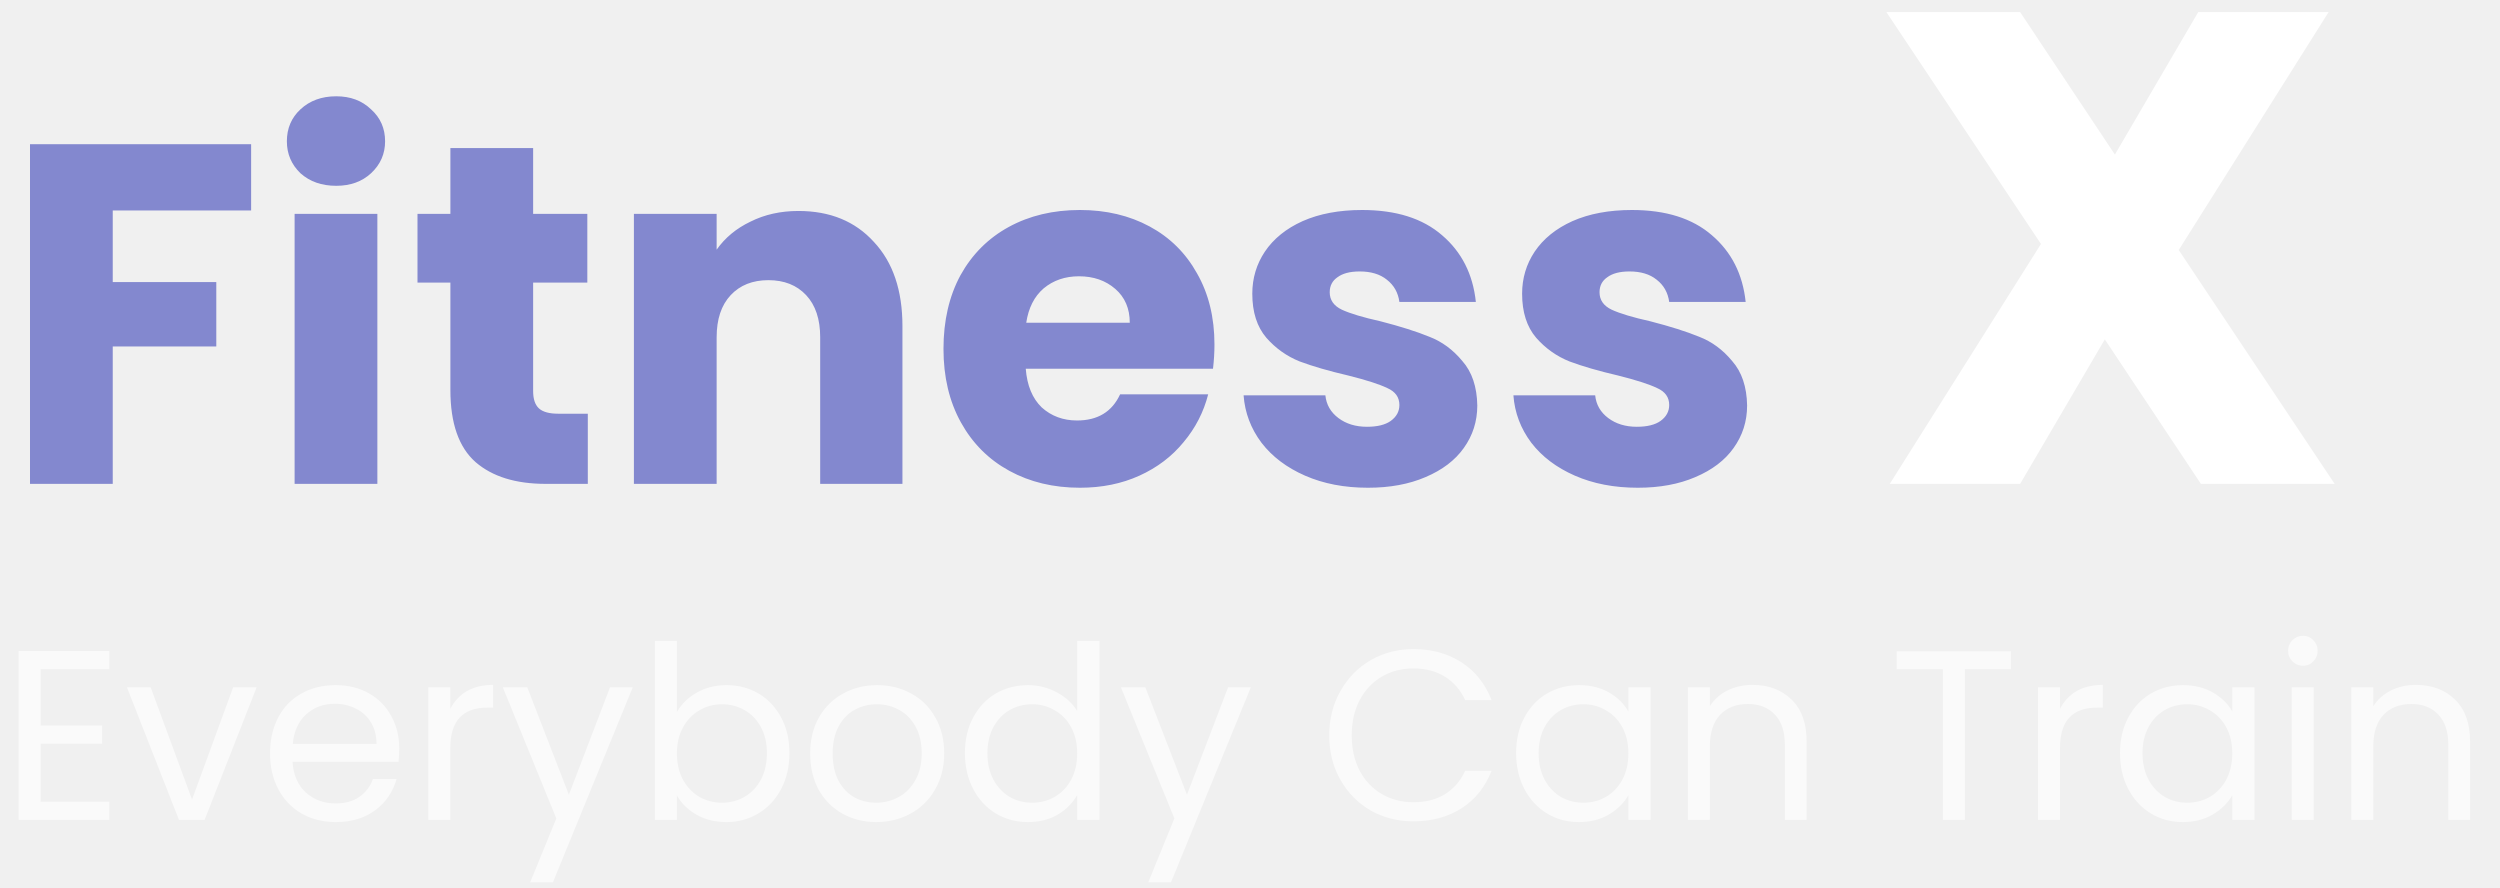
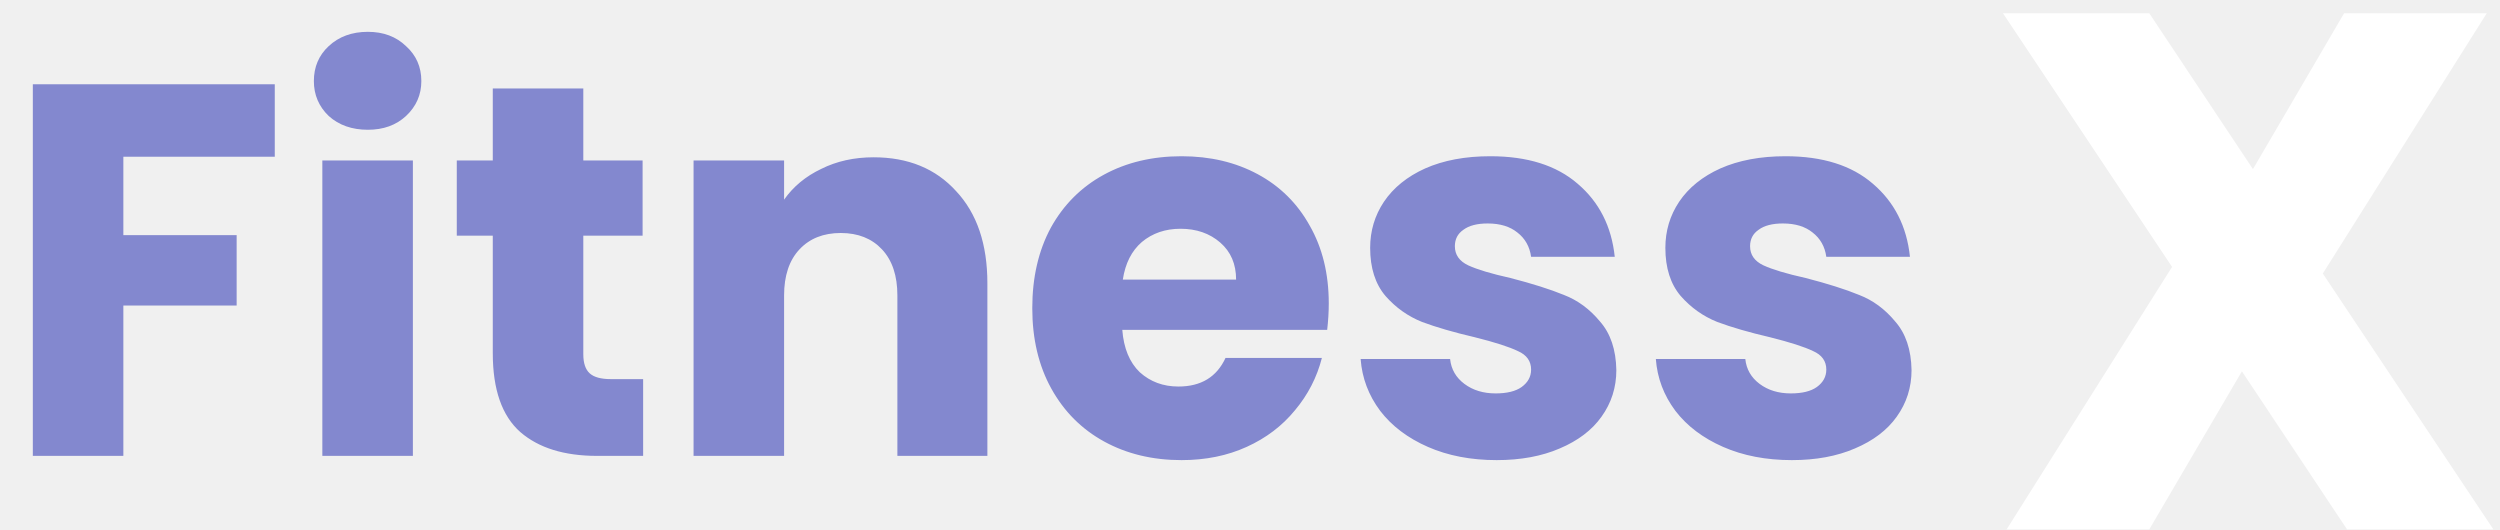
- <svg xmlns="http://www.w3.org/2000/svg" width="186" height="66" viewBox="0 0 186 66" fill="none">
-   <path d="M3.024 49.786V53.98H7.596V55.33H3.024V59.65H8.136V61H1.386V48.436H8.136V49.786H3.024ZM14.287 59.488L17.346 51.136H19.093L15.223 61H13.315L9.445 51.136H11.209L14.287 59.488ZM29.704 55.69C29.704 56.002 29.686 56.332 29.65 56.68H21.766C21.826 57.652 22.156 58.414 22.756 58.966C23.368 59.506 24.106 59.776 24.97 59.776C25.678 59.776 26.266 59.614 26.734 59.29C27.214 58.954 27.55 58.51 27.742 57.958H29.506C29.242 58.906 28.714 59.68 27.922 60.28C27.13 60.868 26.146 61.162 24.97 61.162C24.034 61.162 23.194 60.952 22.45 60.532C21.718 60.112 21.142 59.518 20.722 58.75C20.302 57.97 20.092 57.07 20.092 56.05C20.092 55.03 20.296 54.136 20.704 53.368C21.112 52.6 21.682 52.012 22.414 51.604C23.158 51.184 24.01 50.974 24.97 50.974C25.906 50.974 26.734 51.178 27.454 51.586C28.174 51.994 28.726 52.558 29.11 53.278C29.506 53.986 29.704 54.79 29.704 55.69ZM28.012 55.348C28.012 54.724 27.874 54.19 27.598 53.746C27.322 53.29 26.944 52.948 26.464 52.72C25.996 52.48 25.474 52.36 24.898 52.36C24.07 52.36 23.362 52.624 22.774 53.152C22.198 53.68 21.868 54.412 21.784 55.348H28.012ZM33.505 52.738C33.792 52.174 34.2 51.736 34.728 51.424C35.269 51.112 35.922 50.956 36.691 50.956V52.648H36.258C34.422 52.648 33.505 53.644 33.505 55.636V61H31.866V51.136H33.505V52.738ZM47.077 51.136L41.137 65.644H39.445L41.389 60.892L37.411 51.136H39.229L42.325 59.128L45.385 51.136H47.077ZM50.362 52.972C50.698 52.384 51.19 51.904 51.838 51.532C52.486 51.16 53.224 50.974 54.052 50.974C54.94 50.974 55.738 51.184 56.446 51.604C57.154 52.024 57.712 52.618 58.12 53.386C58.528 54.142 58.732 55.024 58.732 56.032C58.732 57.028 58.528 57.916 58.12 58.696C57.712 59.476 57.148 60.082 56.428 60.514C55.72 60.946 54.928 61.162 54.052 61.162C53.2 61.162 52.45 60.976 51.802 60.604C51.166 60.232 50.686 59.758 50.362 59.182V61H48.724V47.68H50.362V52.972ZM57.058 56.032C57.058 55.288 56.908 54.64 56.608 54.088C56.308 53.536 55.9 53.116 55.384 52.828C54.88 52.54 54.322 52.396 53.71 52.396C53.11 52.396 52.552 52.546 52.036 52.846C51.532 53.134 51.124 53.56 50.812 54.124C50.512 54.676 50.362 55.318 50.362 56.05C50.362 56.794 50.512 57.448 50.812 58.012C51.124 58.564 51.532 58.99 52.036 59.29C52.552 59.578 53.11 59.722 53.71 59.722C54.322 59.722 54.88 59.578 55.384 59.29C55.9 58.99 56.308 58.564 56.608 58.012C56.908 57.448 57.058 56.788 57.058 56.032ZM65.19 61.162C64.266 61.162 63.426 60.952 62.67 60.532C61.926 60.112 61.338 59.518 60.906 58.75C60.486 57.97 60.276 57.07 60.276 56.05C60.276 55.042 60.492 54.154 60.924 53.386C61.368 52.606 61.968 52.012 62.724 51.604C63.48 51.184 64.326 50.974 65.262 50.974C66.198 50.974 67.044 51.184 67.8 51.604C68.556 52.012 69.15 52.6 69.582 53.368C70.026 54.136 70.248 55.03 70.248 56.05C70.248 57.07 70.02 57.97 69.564 58.75C69.12 59.518 68.514 60.112 67.746 60.532C66.978 60.952 66.126 61.162 65.19 61.162ZM65.19 59.722C65.778 59.722 66.33 59.584 66.846 59.308C67.362 59.032 67.776 58.618 68.088 58.066C68.412 57.514 68.574 56.842 68.574 56.05C68.574 55.258 68.418 54.586 68.106 54.034C67.794 53.482 67.386 53.074 66.882 52.81C66.378 52.534 65.832 52.396 65.244 52.396C64.644 52.396 64.092 52.534 63.588 52.81C63.096 53.074 62.7 53.482 62.4 54.034C62.1 54.586 61.95 55.258 61.95 56.05C61.95 56.854 62.094 57.532 62.382 58.084C62.682 58.636 63.078 59.05 63.57 59.326C64.062 59.59 64.602 59.722 65.19 59.722ZM71.79 56.032C71.79 55.024 71.994 54.142 72.402 53.386C72.81 52.618 73.368 52.024 74.076 51.604C74.796 51.184 75.6 50.974 76.488 50.974C77.256 50.974 77.97 51.154 78.63 51.514C79.29 51.862 79.794 52.324 80.142 52.9V47.68H81.798V61H80.142V59.146C79.818 59.734 79.338 60.22 78.702 60.604C78.066 60.976 77.322 61.162 76.47 61.162C75.594 61.162 74.796 60.946 74.076 60.514C73.368 60.082 72.81 59.476 72.402 58.696C71.994 57.916 71.79 57.028 71.79 56.032ZM80.142 56.05C80.142 55.306 79.992 54.658 79.692 54.106C79.392 53.554 78.984 53.134 78.468 52.846C77.964 52.546 77.406 52.396 76.794 52.396C76.182 52.396 75.624 52.54 75.12 52.828C74.616 53.116 74.214 53.536 73.914 54.088C73.614 54.64 73.464 55.288 73.464 56.032C73.464 56.788 73.614 57.448 73.914 58.012C74.214 58.564 74.616 58.99 75.12 59.29C75.624 59.578 76.182 59.722 76.794 59.722C77.406 59.722 77.964 59.578 78.468 59.29C78.984 58.99 79.392 58.564 79.692 58.012C79.992 57.448 80.142 56.794 80.142 56.05ZM93.062 51.136L87.122 65.644H85.43L87.374 60.892L83.396 51.136H85.214L88.31 59.128L91.37 51.136H93.062ZM98.895 54.718C98.895 53.494 99.171 52.396 99.723 51.424C100.275 50.44 101.025 49.672 101.973 49.12C102.933 48.568 103.995 48.292 105.159 48.292C106.527 48.292 107.721 48.622 108.741 49.282C109.761 49.942 110.505 50.878 110.973 52.09H109.011C108.663 51.334 108.159 50.752 107.499 50.344C106.851 49.936 106.071 49.732 105.159 49.732C104.283 49.732 103.497 49.936 102.801 50.344C102.105 50.752 101.559 51.334 101.163 52.09C100.767 52.834 100.569 53.71 100.569 54.718C100.569 55.714 100.767 56.59 101.163 57.346C101.559 58.09 102.105 58.666 102.801 59.074C103.497 59.482 104.283 59.686 105.159 59.686C106.071 59.686 106.851 59.488 107.499 59.092C108.159 58.684 108.663 58.102 109.011 57.346H110.973C110.505 58.546 109.761 59.476 108.741 60.136C107.721 60.784 106.527 61.108 105.159 61.108C103.995 61.108 102.933 60.838 101.973 60.298C101.025 59.746 100.275 58.984 99.723 58.012C99.171 57.04 98.895 55.942 98.895 54.718ZM112.799 56.032C112.799 55.024 113.003 54.142 113.411 53.386C113.819 52.618 114.377 52.024 115.085 51.604C115.805 51.184 116.603 50.974 117.479 50.974C118.343 50.974 119.093 51.16 119.729 51.532C120.365 51.904 120.839 52.372 121.151 52.936V51.136H122.807V61H121.151V59.164C120.827 59.74 120.341 60.22 119.693 60.604C119.057 60.976 118.313 61.162 117.461 61.162C116.585 61.162 115.793 60.946 115.085 60.514C114.377 60.082 113.819 59.476 113.411 58.696C113.003 57.916 112.799 57.028 112.799 56.032ZM121.151 56.05C121.151 55.306 121.001 54.658 120.701 54.106C120.401 53.554 119.993 53.134 119.477 52.846C118.973 52.546 118.415 52.396 117.803 52.396C117.191 52.396 116.633 52.54 116.129 52.828C115.625 53.116 115.223 53.536 114.923 54.088C114.623 54.64 114.473 55.288 114.473 56.032C114.473 56.788 114.623 57.448 114.923 58.012C115.223 58.564 115.625 58.99 116.129 59.29C116.633 59.578 117.191 59.722 117.803 59.722C118.415 59.722 118.973 59.578 119.477 59.29C119.993 58.99 120.401 58.564 120.701 58.012C121.001 57.448 121.151 56.794 121.151 56.05ZM130.381 50.956C131.581 50.956 132.553 51.322 133.297 52.054C134.041 52.774 134.413 53.818 134.413 55.186V61H132.793V55.42C132.793 54.436 132.547 53.686 132.055 53.17C131.563 52.642 130.891 52.378 130.039 52.378C129.175 52.378 128.485 52.648 127.969 53.188C127.465 53.728 127.213 54.514 127.213 55.546V61H125.575V51.136H127.213V52.54C127.537 52.036 127.975 51.646 128.527 51.37C129.091 51.094 129.709 50.956 130.381 50.956ZM149.61 48.454V49.786H146.19V61H144.552V49.786H141.114V48.454H149.61ZM153.264 52.738C153.552 52.174 153.96 51.736 154.488 51.424C155.028 51.112 155.682 50.956 156.45 50.956V52.648H156.018C154.182 52.648 153.264 53.644 153.264 55.636V61H151.626V51.136H153.264V52.738ZM157.729 56.032C157.729 55.024 157.933 54.142 158.341 53.386C158.749 52.618 159.307 52.024 160.015 51.604C160.735 51.184 161.533 50.974 162.409 50.974C163.273 50.974 164.023 51.16 164.659 51.532C165.295 51.904 165.769 52.372 166.081 52.936V51.136H167.737V61H166.081V59.164C165.757 59.74 165.271 60.22 164.623 60.604C163.987 60.976 163.243 61.162 162.391 61.162C161.515 61.162 160.723 60.946 160.015 60.514C159.307 60.082 158.749 59.476 158.341 58.696C157.933 57.916 157.729 57.028 157.729 56.032ZM166.081 56.05C166.081 55.306 165.931 54.658 165.631 54.106C165.331 53.554 164.923 53.134 164.407 52.846C163.903 52.546 163.345 52.396 162.733 52.396C162.121 52.396 161.563 52.54 161.059 52.828C160.555 53.116 160.153 53.536 159.853 54.088C159.553 54.64 159.403 55.288 159.403 56.032C159.403 56.788 159.553 57.448 159.853 58.012C160.153 58.564 160.555 58.99 161.059 59.29C161.563 59.578 162.121 59.722 162.733 59.722C163.345 59.722 163.903 59.578 164.407 59.29C164.923 58.99 165.331 58.564 165.631 58.012C165.931 57.448 166.081 56.794 166.081 56.05ZM171.351 49.534C171.039 49.534 170.775 49.426 170.559 49.21C170.343 48.994 170.235 48.73 170.235 48.418C170.235 48.106 170.343 47.842 170.559 47.626C170.775 47.41 171.039 47.302 171.351 47.302C171.651 47.302 171.903 47.41 172.107 47.626C172.323 47.842 172.431 48.106 172.431 48.418C172.431 48.73 172.323 48.994 172.107 49.21C171.903 49.426 171.651 49.534 171.351 49.534ZM172.143 51.136V61H170.505V51.136H172.143ZM179.741 50.956C180.941 50.956 181.913 51.322 182.657 52.054C183.401 52.774 183.773 53.818 183.773 55.186V61H182.153V55.42C182.153 54.436 181.907 53.686 181.415 53.17C180.923 52.642 180.251 52.378 179.399 52.378C178.535 52.378 177.845 52.648 177.329 53.188C176.825 53.728 176.573 54.514 176.573 55.546V61H174.935V51.136H176.573V52.54C176.897 52.036 177.335 51.646 177.887 51.37C178.451 51.094 179.069 50.956 179.741 50.956Z" fill="#FAFAFA" />
-   <path d="M18.684 10.728V15.66H8.388V20.988H16.092V25.776H8.388V36H2.232V10.728H18.684ZM25.015 13.824C23.936 13.824 23.047 13.512 22.352 12.888C21.68 12.24 21.343 11.448 21.343 10.512C21.343 9.552 21.68 8.76 22.352 8.136C23.047 7.488 23.936 7.164 25.015 7.164C26.072 7.164 26.936 7.488 27.608 8.136C28.303 8.76 28.651 9.552 28.651 10.512C28.651 11.448 28.303 12.24 27.608 12.888C26.936 13.512 26.072 13.824 25.015 13.824ZM28.076 15.912V36H21.919V15.912H28.076ZM43.733 30.78V36H40.601C38.369 36 36.629 35.46 35.381 34.38C34.133 33.276 33.509 31.488 33.509 29.016V21.024H31.061V15.912H33.509V11.016H39.665V15.912H43.697V21.024H39.665V29.088C39.665 29.688 39.809 30.12 40.097 30.384C40.385 30.648 40.865 30.78 41.537 30.78H43.733ZM59.402 15.696C61.754 15.696 63.626 16.464 65.018 18C66.434 19.512 67.142 21.6 67.142 24.264V36H61.022V25.092C61.022 23.748 60.674 22.704 59.978 21.96C59.282 21.216 58.346 20.844 57.17 20.844C55.994 20.844 55.058 21.216 54.362 21.96C53.666 22.704 53.318 23.748 53.318 25.092V36H47.162V15.912H53.318V18.576C53.942 17.688 54.782 16.992 55.838 16.488C56.894 15.96 58.082 15.696 59.402 15.696ZM90.356 25.632C90.356 26.208 90.32 26.808 90.248 27.432H76.316C76.412 28.68 76.808 29.64 77.504 30.312C78.224 30.96 79.1 31.284 80.132 31.284C81.668 31.284 82.736 30.636 83.335 29.34H89.888C89.552 30.66 88.939 31.848 88.052 32.904C87.188 33.96 86.096 34.788 84.775 35.388C83.456 35.988 81.98 36.288 80.347 36.288C78.379 36.288 76.627 35.868 75.091 35.028C73.555 34.188 72.356 32.988 71.492 31.428C70.627 29.868 70.195 28.044 70.195 25.956C70.195 23.868 70.615 22.044 71.456 20.484C72.32 18.924 73.519 17.724 75.055 16.884C76.591 16.044 78.356 15.624 80.347 15.624C82.291 15.624 84.019 16.032 85.531 16.848C87.043 17.664 88.219 18.828 89.059 20.34C89.924 21.852 90.356 23.616 90.356 25.632ZM84.055 24.012C84.055 22.956 83.695 22.116 82.975 21.492C82.255 20.868 81.356 20.556 80.275 20.556C79.243 20.556 78.368 20.856 77.647 21.456C76.951 22.056 76.519 22.908 76.352 24.012H84.055ZM101.775 36.288C100.023 36.288 98.463 35.988 97.095 35.388C95.727 34.788 94.647 33.972 93.855 32.94C93.063 31.884 92.619 30.708 92.523 29.412H98.607C98.679 30.108 99.003 30.672 99.579 31.104C100.155 31.536 100.863 31.752 101.703 31.752C102.471 31.752 103.059 31.608 103.467 31.32C103.899 31.008 104.115 30.612 104.115 30.132C104.115 29.556 103.815 29.136 103.215 28.872C102.615 28.584 101.643 28.272 100.299 27.936C98.859 27.6 97.659 27.252 96.699 26.892C95.739 26.508 94.911 25.92 94.215 25.128C93.519 24.312 93.171 23.22 93.171 21.852C93.171 20.7 93.483 19.656 94.107 18.72C94.755 17.76 95.691 17.004 96.915 16.452C98.163 15.9 99.639 15.624 101.343 15.624C103.863 15.624 105.843 16.248 107.283 17.496C108.747 18.744 109.587 20.4 109.803 22.464H104.115C104.019 21.768 103.707 21.216 103.179 20.808C102.675 20.4 102.003 20.196 101.163 20.196C100.443 20.196 99.891 20.34 99.507 20.628C99.123 20.892 98.931 21.264 98.931 21.744C98.931 22.32 99.231 22.752 99.831 23.04C100.455 23.328 101.415 23.616 102.711 23.904C104.199 24.288 105.411 24.672 106.347 25.056C107.283 25.416 108.099 26.016 108.795 26.856C109.515 27.672 109.887 28.776 109.911 30.168C109.911 31.344 109.575 32.4 108.903 33.336C108.255 34.248 107.307 34.968 106.059 35.496C104.835 36.024 103.407 36.288 101.775 36.288ZM121.849 36.288C120.097 36.288 118.537 35.988 117.169 35.388C115.801 34.788 114.721 33.972 113.929 32.94C113.137 31.884 112.693 30.708 112.597 29.412H118.681C118.753 30.108 119.077 30.672 119.653 31.104C120.229 31.536 120.937 31.752 121.777 31.752C122.545 31.752 123.133 31.608 123.541 31.32C123.973 31.008 124.189 30.612 124.189 30.132C124.189 29.556 123.889 29.136 123.289 28.872C122.689 28.584 121.717 28.272 120.373 27.936C118.933 27.6 117.733 27.252 116.773 26.892C115.813 26.508 114.985 25.92 114.289 25.128C113.593 24.312 113.245 23.22 113.245 21.852C113.245 20.7 113.557 19.656 114.181 18.72C114.829 17.76 115.765 17.004 116.989 16.452C118.237 15.9 119.713 15.624 121.417 15.624C123.937 15.624 125.917 16.248 127.357 17.496C128.821 18.744 129.661 20.4 129.877 22.464H124.189C124.093 21.768 123.781 21.216 123.253 20.808C122.749 20.4 122.077 20.196 121.237 20.196C120.517 20.196 119.965 20.34 119.581 20.628C119.197 20.892 119.005 21.264 119.005 21.744C119.005 22.32 119.305 22.752 119.905 23.04C120.529 23.328 121.489 23.616 122.785 23.904C124.273 24.288 125.485 24.672 126.421 25.056C127.357 25.416 128.173 26.016 128.869 26.856C129.589 27.672 129.961 28.776 129.985 30.168C129.985 31.344 129.649 32.4 128.977 33.336C128.329 34.248 127.381 34.968 126.133 35.496C124.909 36.024 123.481 36.288 121.849 36.288Z" fill="#8388CF" />
-   <path d="M163.748 36L156.598 25.25L150.298 36H140.598L151.848 18.15L140.348 0.9H150.298L157.348 11.5L163.548 0.9H173.248L162.098 18.6L173.698 36H163.748Z" fill="white" />
+ <svg xmlns="http://www.w3.org/2000/svg" width="170" height="36" viewBox="0 0 170 36" fill="none">
+   <path d="M18.684 5.728V10.66H8.388V15.988H16.092V20.776H8.388V31H2.232V5.728H18.684ZM25.015 8.824C23.936 8.824 23.047 8.512 22.352 7.888C21.68 7.24 21.343 6.448 21.343 5.512C21.343 4.552 21.68 3.76 22.352 3.136C23.047 2.488 23.936 2.164 25.015 2.164C26.072 2.164 26.936 2.488 27.608 3.136C28.303 3.76 28.651 4.552 28.651 5.512C28.651 6.448 28.303 7.24 27.608 7.888C26.936 8.512 26.072 8.824 25.015 8.824ZM28.076 10.912V31H21.919V10.912H28.076ZM43.733 25.78V31H40.601C38.369 31 36.629 30.46 35.381 29.38C34.133 28.276 33.509 26.488 33.509 24.016V16.024H31.061V10.912H33.509V6.016H39.665V10.912H43.697V16.024H39.665V24.088C39.665 24.688 39.809 25.12 40.097 25.384C40.385 25.648 40.865 25.78 41.537 25.78H43.733ZM59.402 10.696C61.754 10.696 63.626 11.464 65.018 13C66.434 14.512 67.142 16.6 67.142 19.264V31H61.022V20.092C61.022 18.748 60.674 17.704 59.978 16.96C59.282 16.216 58.346 15.844 57.17 15.844C55.994 15.844 55.058 16.216 54.362 16.96C53.666 17.704 53.318 18.748 53.318 20.092V31H47.162V10.912H53.318V13.576C53.942 12.688 54.782 11.992 55.838 11.488C56.894 10.96 58.082 10.696 59.402 10.696ZM90.356 20.632C90.356 21.208 90.32 21.808 90.248 22.432H76.316C76.412 23.68 76.808 24.64 77.504 25.312C78.224 25.96 79.1 26.284 80.132 26.284C81.668 26.284 82.736 25.636 83.335 24.34H89.888C89.552 25.66 88.939 26.848 88.052 27.904C87.188 28.96 86.096 29.788 84.775 30.388C83.456 30.988 81.98 31.288 80.347 31.288C78.379 31.288 76.627 30.868 75.091 30.028C73.555 29.188 72.356 27.988 71.492 26.428C70.627 24.868 70.195 23.044 70.195 20.956C70.195 18.868 70.615 17.044 71.456 15.484C72.32 13.924 73.519 12.724 75.055 11.884C76.591 11.044 78.356 10.624 80.347 10.624C82.291 10.624 84.019 11.032 85.531 11.848C87.043 12.664 88.219 13.828 89.059 15.34C89.924 16.852 90.356 18.616 90.356 20.632ZM84.055 19.012C84.055 17.956 83.695 17.116 82.975 16.492C82.255 15.868 81.356 15.556 80.275 15.556C79.243 15.556 78.368 15.856 77.647 16.456C76.951 17.056 76.519 17.908 76.352 19.012H84.055ZM101.775 31.288C100.023 31.288 98.463 30.988 97.095 30.388C95.727 29.788 94.647 28.972 93.855 27.94C93.063 26.884 92.619 25.708 92.523 24.412H98.607C98.679 25.108 99.003 25.672 99.579 26.104C100.155 26.536 100.863 26.752 101.703 26.752C102.471 26.752 103.059 26.608 103.467 26.32C103.899 26.008 104.115 25.612 104.115 25.132C104.115 24.556 103.815 24.136 103.215 23.872C102.615 23.584 101.643 23.272 100.299 22.936C98.859 22.6 97.659 22.252 96.699 21.892C95.739 21.508 94.911 20.92 94.215 20.128C93.519 19.312 93.171 18.22 93.171 16.852C93.171 15.7 93.483 14.656 94.107 13.72C94.755 12.76 95.691 12.004 96.915 11.452C98.163 10.9 99.639 10.624 101.343 10.624C103.863 10.624 105.843 11.248 107.283 12.496C108.747 13.744 109.587 15.4 109.803 17.464H104.115C104.019 16.768 103.707 16.216 103.179 15.808C102.675 15.4 102.003 15.196 101.163 15.196C100.443 15.196 99.891 15.34 99.507 15.628C99.123 15.892 98.931 16.264 98.931 16.744C98.931 17.32 99.231 17.752 99.831 18.04C100.455 18.328 101.415 18.616 102.711 18.904C104.199 19.288 105.411 19.672 106.347 20.056C107.283 20.416 108.099 21.016 108.795 21.856C109.515 22.672 109.887 23.776 109.911 25.168C109.911 26.344 109.575 27.4 108.903 28.336C108.255 29.248 107.307 29.968 106.059 30.496C104.835 31.024 103.407 31.288 101.775 31.288ZM121.849 31.288C120.097 31.288 118.537 30.988 117.169 30.388C115.801 29.788 114.721 28.972 113.929 27.94C113.137 26.884 112.693 25.708 112.597 24.412H118.681C118.753 25.108 119.077 25.672 119.653 26.104C120.229 26.536 120.937 26.752 121.777 26.752C122.545 26.752 123.133 26.608 123.541 26.32C123.973 26.008 124.189 25.612 124.189 25.132C124.189 24.556 123.889 24.136 123.289 23.872C122.689 23.584 121.717 23.272 120.373 22.936C118.933 22.6 117.733 22.252 116.773 21.892C115.813 21.508 114.985 20.92 114.289 20.128C113.593 19.312 113.245 18.22 113.245 16.852C113.245 15.7 113.557 14.656 114.181 13.72C114.829 12.76 115.765 12.004 116.989 11.452C118.237 10.9 119.713 10.624 121.417 10.624C123.937 10.624 125.917 11.248 127.357 12.496C128.821 13.744 129.661 15.4 129.877 17.464H124.189C124.093 16.768 123.781 16.216 123.253 15.808C122.749 15.4 122.077 15.196 121.237 15.196C120.517 15.196 119.965 15.34 119.581 15.628C119.197 15.892 119.005 16.264 119.005 16.744C119.005 17.32 119.305 17.752 119.905 18.04C120.529 18.328 121.489 18.616 122.785 18.904C124.273 19.288 125.485 19.672 126.421 20.056C127.357 20.416 128.173 21.016 128.869 21.856C129.589 22.672 129.961 23.776 129.985 25.168C129.985 26.344 129.649 27.4 128.977 28.336C128.329 29.248 127.381 29.968 126.133 30.496C124.909 31.024 123.481 31.288 121.849 31.288Z" fill="#8388CF" />
+   <path d="M159.6 36L152.45 25.25L146.15 36H136.45L147.7 18.15L136.2 0.9H146.15L153.2 11.5L159.4 0.9H169.1L157.95 18.6L169.55 36H159.6Z" fill="white" />
</svg>
